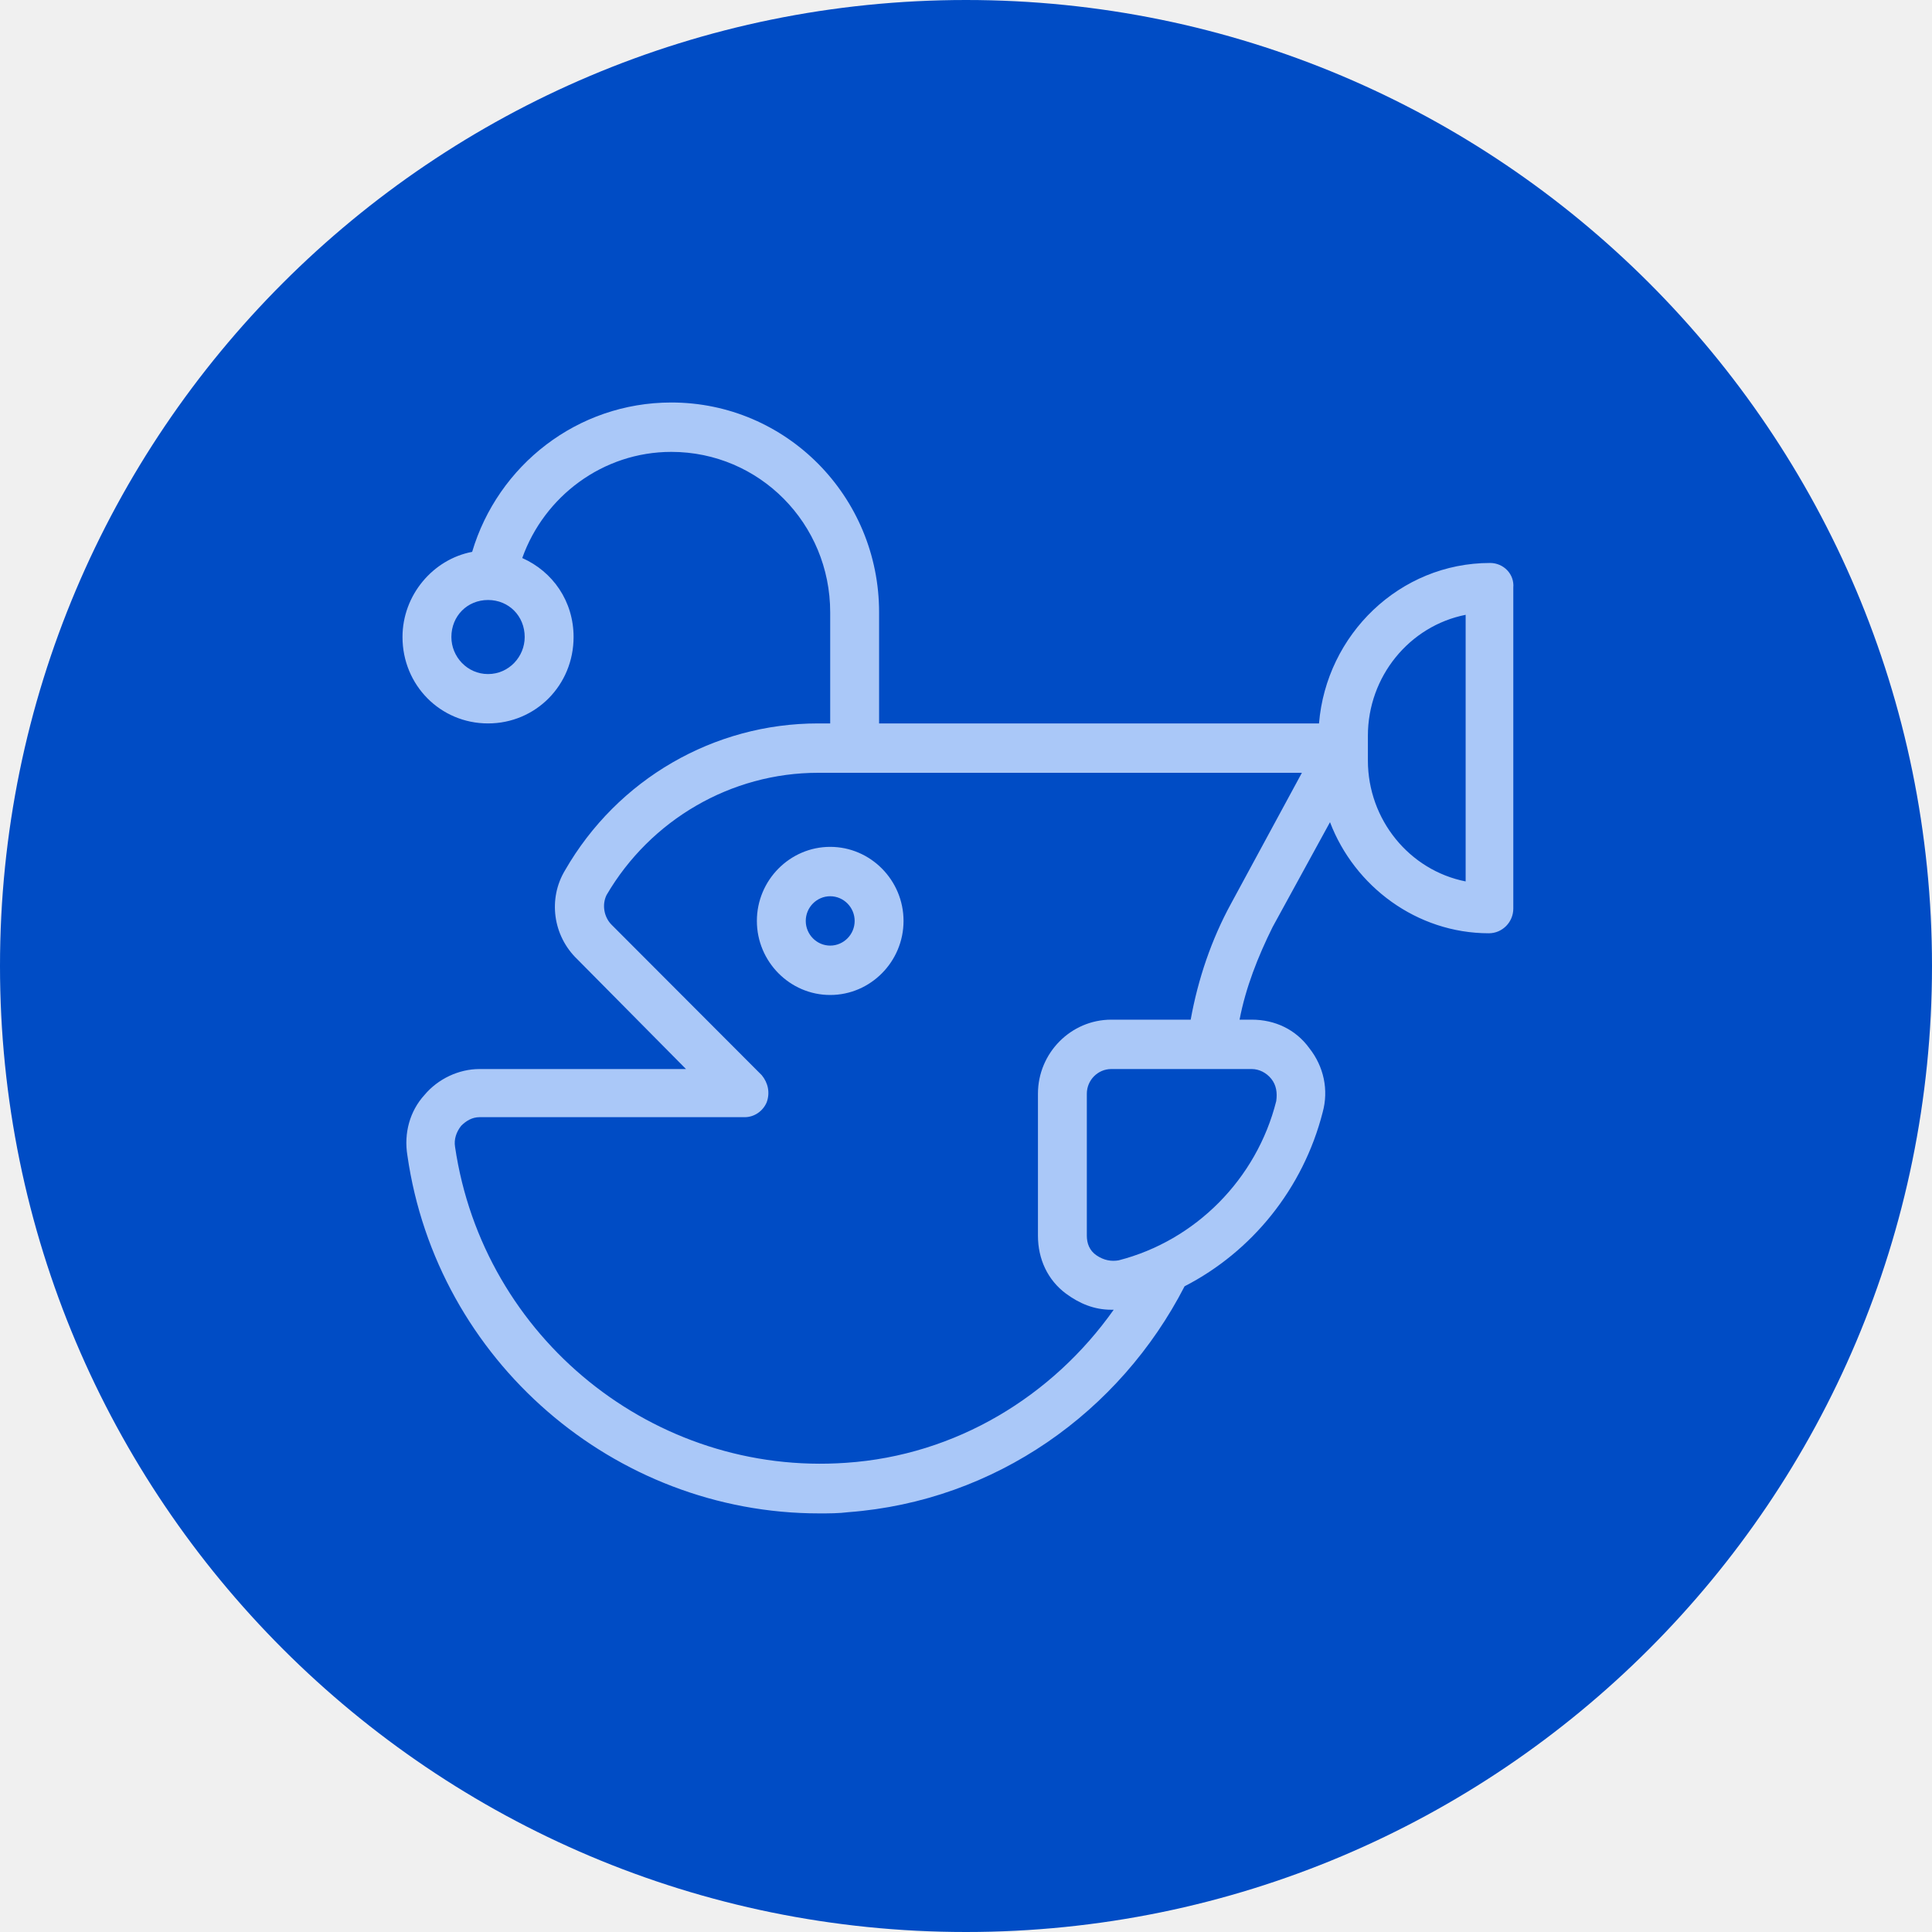
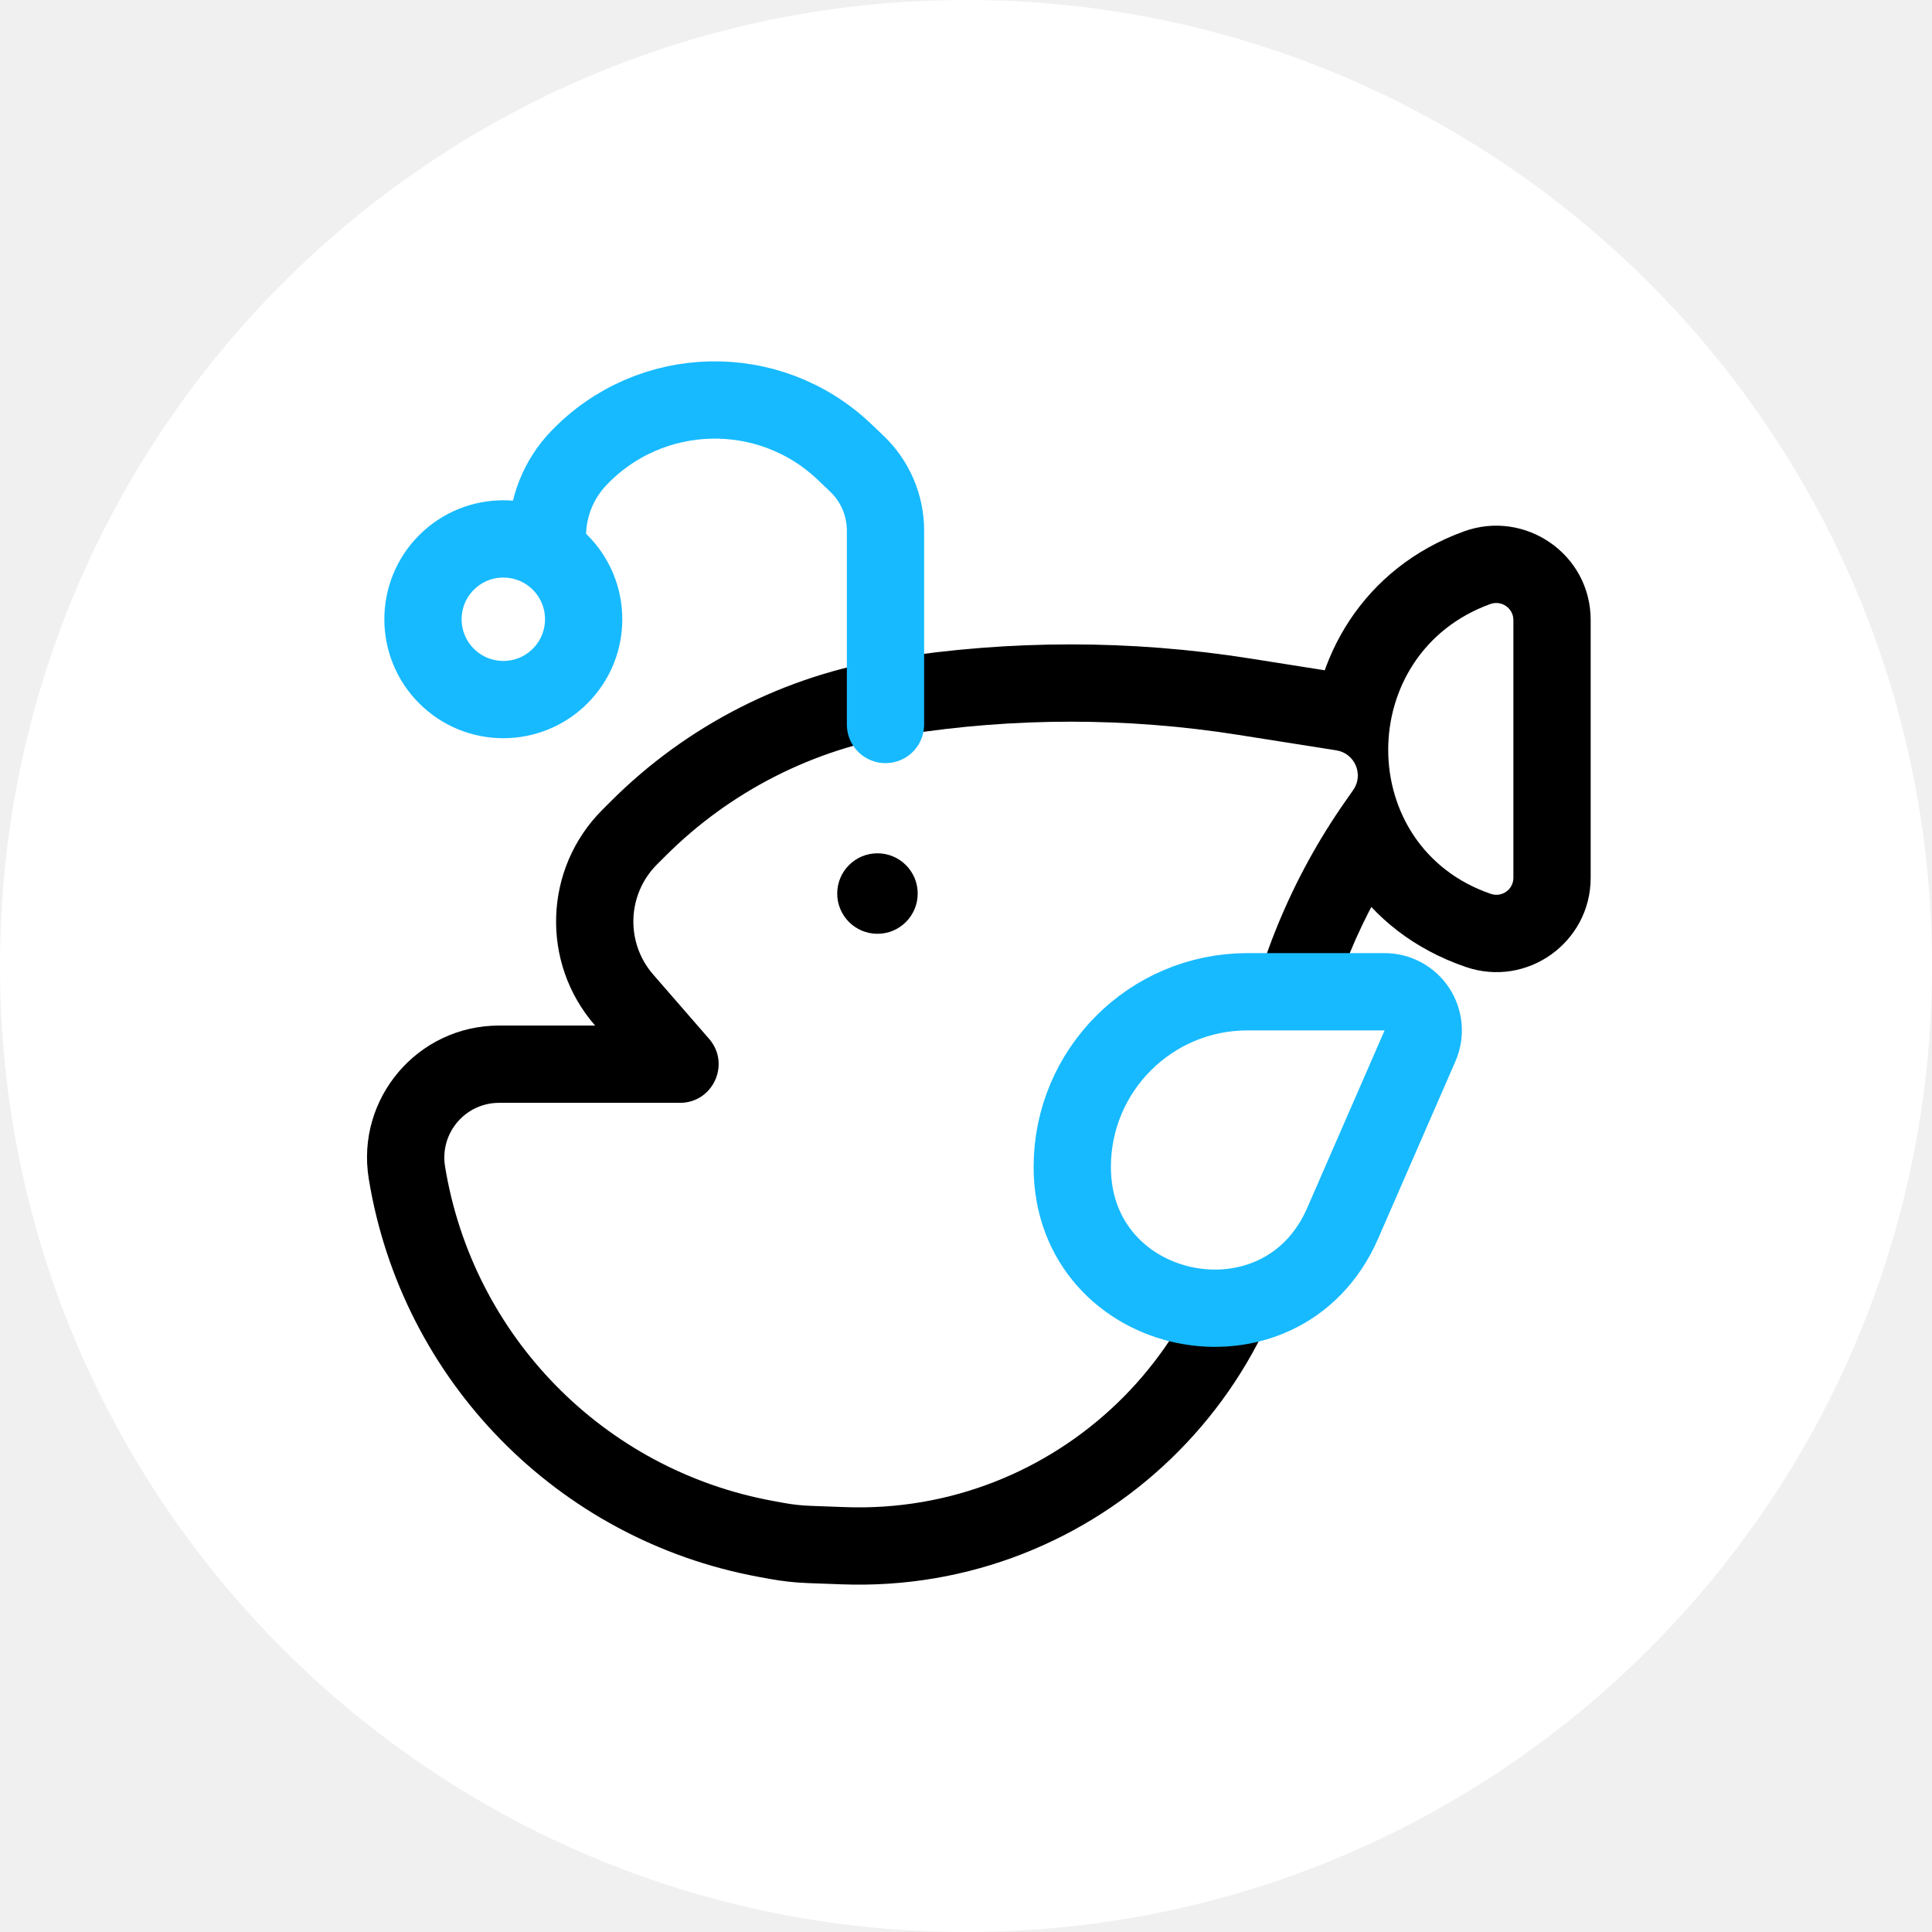
- <svg xmlns="http://www.w3.org/2000/svg" width="120" height="120" viewBox="0 0 120 120" fill="none">
-   <circle cx="60" cy="60" r="60" fill="#004CC5" />
-   <path d="M92.552 34.967C86.935 34.967 82.381 39.413 81.926 44.933H54.602V38.033C54.602 30.827 48.833 25 41.698 25C35.854 25 30.92 28.91 29.326 34.277C26.898 34.737 25 36.96 25 39.567C25 42.557 27.353 44.933 30.313 44.933C33.273 44.933 35.626 42.557 35.626 39.567C35.626 37.343 34.336 35.503 32.438 34.66C33.804 30.827 37.448 28.067 41.698 28.067C47.163 28.067 51.565 32.513 51.565 38.033V44.933H50.806C44.355 44.933 38.359 48.383 35.095 54.057C34.032 55.82 34.336 58.12 35.854 59.577L42.609 66.4H29.782C28.491 66.4 27.201 67.013 26.366 68.01C25.455 69.007 25.076 70.387 25.304 71.767C27.125 84.493 38.131 94 50.882 94C51.489 94 52.097 94 52.704 93.923C61.812 93.233 69.554 87.713 73.577 79.893C77.751 77.747 80.939 73.837 82.154 69.083C82.533 67.703 82.23 66.247 81.319 65.097C80.484 63.947 79.194 63.333 77.751 63.333H76.992C77.372 61.34 78.131 59.423 79.042 57.583L82.609 51.067C84.127 55.053 87.998 57.967 92.476 57.967C93.311 57.967 93.994 57.277 93.994 56.433V36.5C94.07 35.657 93.387 34.967 92.552 34.967ZM32.59 39.567C32.59 40.793 31.603 41.867 30.313 41.867C29.023 41.867 28.036 40.793 28.036 39.567C28.036 38.263 29.023 37.267 30.313 37.267C31.603 37.267 32.59 38.263 32.59 39.567ZM77.751 66.4C78.207 66.4 78.662 66.63 78.966 67.013C79.269 67.397 79.345 67.857 79.269 68.393C78.055 73.223 74.26 77.057 69.478 78.283C69.023 78.36 68.567 78.283 68.112 77.977C67.656 77.67 67.505 77.21 67.505 76.75V67.933C67.505 67.09 68.188 66.4 69.023 66.4H77.751ZM76.461 56.127C75.247 58.35 74.412 60.803 73.956 63.333H69.023C66.518 63.333 64.469 65.403 64.469 67.933V76.75C64.469 78.207 65.076 79.51 66.214 80.353C67.049 80.967 67.96 81.35 69.023 81.35C69.023 81.35 69.099 81.35 69.174 81.35C65.379 86.717 59.383 90.397 52.552 90.857C40.636 91.7 30.009 83.113 28.264 71.23C28.188 70.77 28.34 70.31 28.643 69.927C28.947 69.62 29.326 69.39 29.782 69.39H46.252C46.86 69.39 47.391 69.007 47.619 68.47C47.846 67.857 47.694 67.243 47.315 66.783L37.979 57.43C37.524 56.97 37.372 56.203 37.675 55.59C40.408 50.913 45.417 48 50.806 48H80.863L76.461 56.127ZM91.034 54.747C87.543 54.057 84.962 50.913 84.962 47.233V45.7C84.962 42.02 87.543 38.877 91.034 38.187V54.747ZM47.011 57.2C47.011 59.73 49.061 61.8 51.565 61.8C54.07 61.8 56.12 59.73 56.12 57.2C56.12 54.67 54.07 52.6 51.565 52.6C49.061 52.6 47.011 54.67 47.011 57.2ZM51.565 55.667C52.4 55.667 53.084 56.357 53.084 57.2C53.084 58.043 52.4 58.733 51.565 58.733C50.73 58.733 50.047 58.043 50.047 57.2C50.047 56.357 50.73 55.667 51.565 55.667Z" fill="#AAC8F8" />
+ <svg xmlns="http://www.w3.org/2000/svg" width="100" height="100" viewBox="0 0 100 100" fill="none">
+   <circle cx="50" cy="50" r="50" fill="white" />
+   <mask id="path-2-outside-1" maskUnits="userSpaceOnUse" x="17.998" y="26.21" width="65" height="56" fill="black">
+     <rect fill="white" x="17.998" y="26.21" width="65" height="56" />
+     <path d="M78.333 45.433V32.095C78.333 31.481 77.718 31.055 77.141 31.264C70.095 33.81 70.079 43.84 77.166 46.267C77.739 46.463 78.333 46.038 78.333 45.433Z" />
+     <path d="M25.831 57.083H35.194C36.909 57.083 37.829 55.065 36.703 53.771L33.809 50.442C32.368 48.785 32.454 46.295 34.007 44.742L34.444 44.306C37.784 40.966 42.097 38.77 46.762 38.033C52.496 37.128 58.337 37.128 64.071 38.033L69.169 38.838C70.13 38.99 70.6 40.096 70.042 40.892L69.63 41.481C66.855 45.445 64.987 49.971 64.158 54.738L64.029 55.476C63.843 56.545 63.75 57.629 63.75 58.714C63.75 69.657 54.664 78.413 43.728 78.008L41.953 77.942C41.485 77.925 41.019 77.874 40.559 77.789L39.993 77.685C31.251 76.075 24.463 69.145 23.035 60.371C22.755 58.648 24.085 57.083 25.831 57.083Z" />
+   </mask>
+   <path d="M77.166 46.267L78.462 42.483L78.462 42.483L77.166 46.267ZM77.141 31.264L78.5 35.026L78.5 35.026L77.141 31.264ZM34.007 44.742L36.836 47.571L36.836 47.571L34.007 44.742ZM33.809 50.442L36.827 47.818L36.827 47.818L33.809 50.442ZM36.703 53.771L33.685 56.395L33.685 56.395L36.703 53.771ZM39.993 77.685L39.268 81.619L39.268 81.619L39.993 77.685ZM40.559 77.789L41.283 73.855L41.283 73.855L40.559 77.789ZM41.953 77.942L41.804 81.94L41.804 81.94L41.953 77.942ZM43.728 78.008L43.58 82.005L43.58 82.005L43.728 78.008ZM64.029 55.476L60.089 54.791L60.089 54.791L64.029 55.476ZM64.158 54.738L60.217 54.053L60.217 54.053L64.158 54.738ZM69.63 41.481L72.907 43.775L72.907 43.775L69.63 41.481ZM70.042 40.892L66.765 38.599L66.765 38.599L70.042 40.892ZM69.169 38.838L68.545 42.789L68.545 42.789L69.169 38.838ZM64.071 38.033L63.447 41.984L63.447 41.984L64.071 38.033ZM46.762 38.033L46.139 34.082L46.762 38.033ZM23.035 60.371L26.983 59.728L26.983 59.728L23.035 60.371ZM74.333 32.095V45.433H82.333V32.095H74.333ZM78.462 42.483C75.071 41.322 74.885 36.333 78.5 35.026L75.781 27.502C65.306 31.288 65.087 46.359 75.871 50.051L78.462 42.483ZM74.333 45.433C74.333 43.294 76.438 41.79 78.462 42.483L75.871 50.051C79.039 51.136 82.333 48.782 82.333 45.433H74.333ZM82.333 32.095C82.333 28.667 78.927 26.365 75.781 27.502L78.5 35.026C76.509 35.745 74.333 34.295 74.333 32.095H82.333ZM35.194 53.083H25.831V61.083H35.194V53.083ZM31.616 41.477L31.179 41.914L36.836 47.571L37.273 47.134L31.616 41.477ZM30.79 53.067L33.685 56.395L39.721 51.146L36.827 47.818L30.79 53.067ZM39.268 81.619L39.834 81.723L41.283 73.855L40.718 73.751L39.268 81.619ZM41.804 81.94L43.58 82.005L43.876 74.011L42.101 73.945L41.804 81.94ZM67.97 56.162L68.099 55.424L60.217 54.053L60.089 54.791L67.97 56.162ZM72.907 43.775L73.319 43.186L66.765 38.599L66.353 39.187L72.907 43.775ZM69.793 34.887L64.695 34.082L63.447 41.984L68.545 42.789L69.793 34.887ZM64.695 34.082C58.547 33.111 52.286 33.111 46.139 34.082L47.386 41.984C52.707 41.144 58.127 41.144 63.447 41.984L64.695 34.082ZM68.099 55.424C68.827 51.235 70.469 47.258 72.907 43.775L66.353 39.187C63.242 43.632 61.147 48.707 60.217 54.053L68.099 55.424ZM43.58 82.005C56.782 82.495 67.75 71.925 67.75 58.714H59.75C59.75 67.39 52.546 74.332 43.876 74.011L43.58 82.005ZM19.087 61.014C20.787 71.455 28.864 79.702 39.268 81.619L40.718 73.751C33.637 72.447 28.14 66.834 26.983 59.728L19.087 61.014ZM31.179 41.914C28.14 44.953 27.971 49.824 30.79 53.067L36.827 47.818C36.765 47.746 36.769 47.638 36.836 47.571L31.179 41.914ZM67.75 58.714C67.75 57.858 67.824 57.005 67.97 56.162L60.089 54.791C59.863 56.087 59.75 57.399 59.75 58.714H67.75ZM39.834 81.723C40.485 81.843 41.143 81.915 41.804 81.94L42.101 73.945C41.826 73.935 41.553 73.905 41.283 73.855L39.834 81.723ZM25.831 53.083C21.619 53.083 18.41 56.857 19.087 61.014L26.983 59.728C27.099 60.438 26.551 61.083 25.831 61.083V53.083ZM35.194 61.083C40.34 61.083 43.098 55.029 39.721 51.146L33.685 56.395C32.559 55.101 33.478 53.083 35.194 53.083V61.083ZM37.273 47.134C40.015 44.392 43.556 42.589 47.386 41.984L46.139 34.082C40.638 34.95 35.554 37.539 31.616 41.477L37.273 47.134ZM73.319 43.186C75.572 39.967 73.674 35.5 69.793 34.887L68.545 42.789C66.585 42.48 65.627 40.224 66.765 38.599L73.319 43.186Z" fill="black" mask="url(#path-2-outside-1)" />
+   <path d="M73.5 54.132C73.77 53.514 73.709 52.802 73.34 52.237C72.97 51.673 72.341 51.333 71.667 51.333L64.569 51.333C59.56 51.333 55.5 55.394 55.5 60.402C55.5 68.318 66.332 70.576 69.495 63.32L73.5 54.132Z" fill="white" stroke="#17BAFF" stroke-width="4" stroke-linecap="round" stroke-linejoin="round" />
+   <circle cx="45.417" cy="46.25" r="2.083" fill="black" />
+   <path d="M45.833 37.5V27.461C45.833 26.155 45.299 24.907 44.355 24.005L43.717 23.396C39.825 19.681 33.656 19.828 29.945 23.725C28.91 24.811 28.333 26.253 28.333 27.753V28.75" stroke="#17BAFF" stroke-width="4" stroke-linecap="round" stroke-linejoin="round" />
+   <circle cx="26.052" cy="32.052" r="4.158" transform="rotate(45 26.0519 32.0518)" fill="white" stroke="#17BAFF" stroke-width="4" />
</svg>
